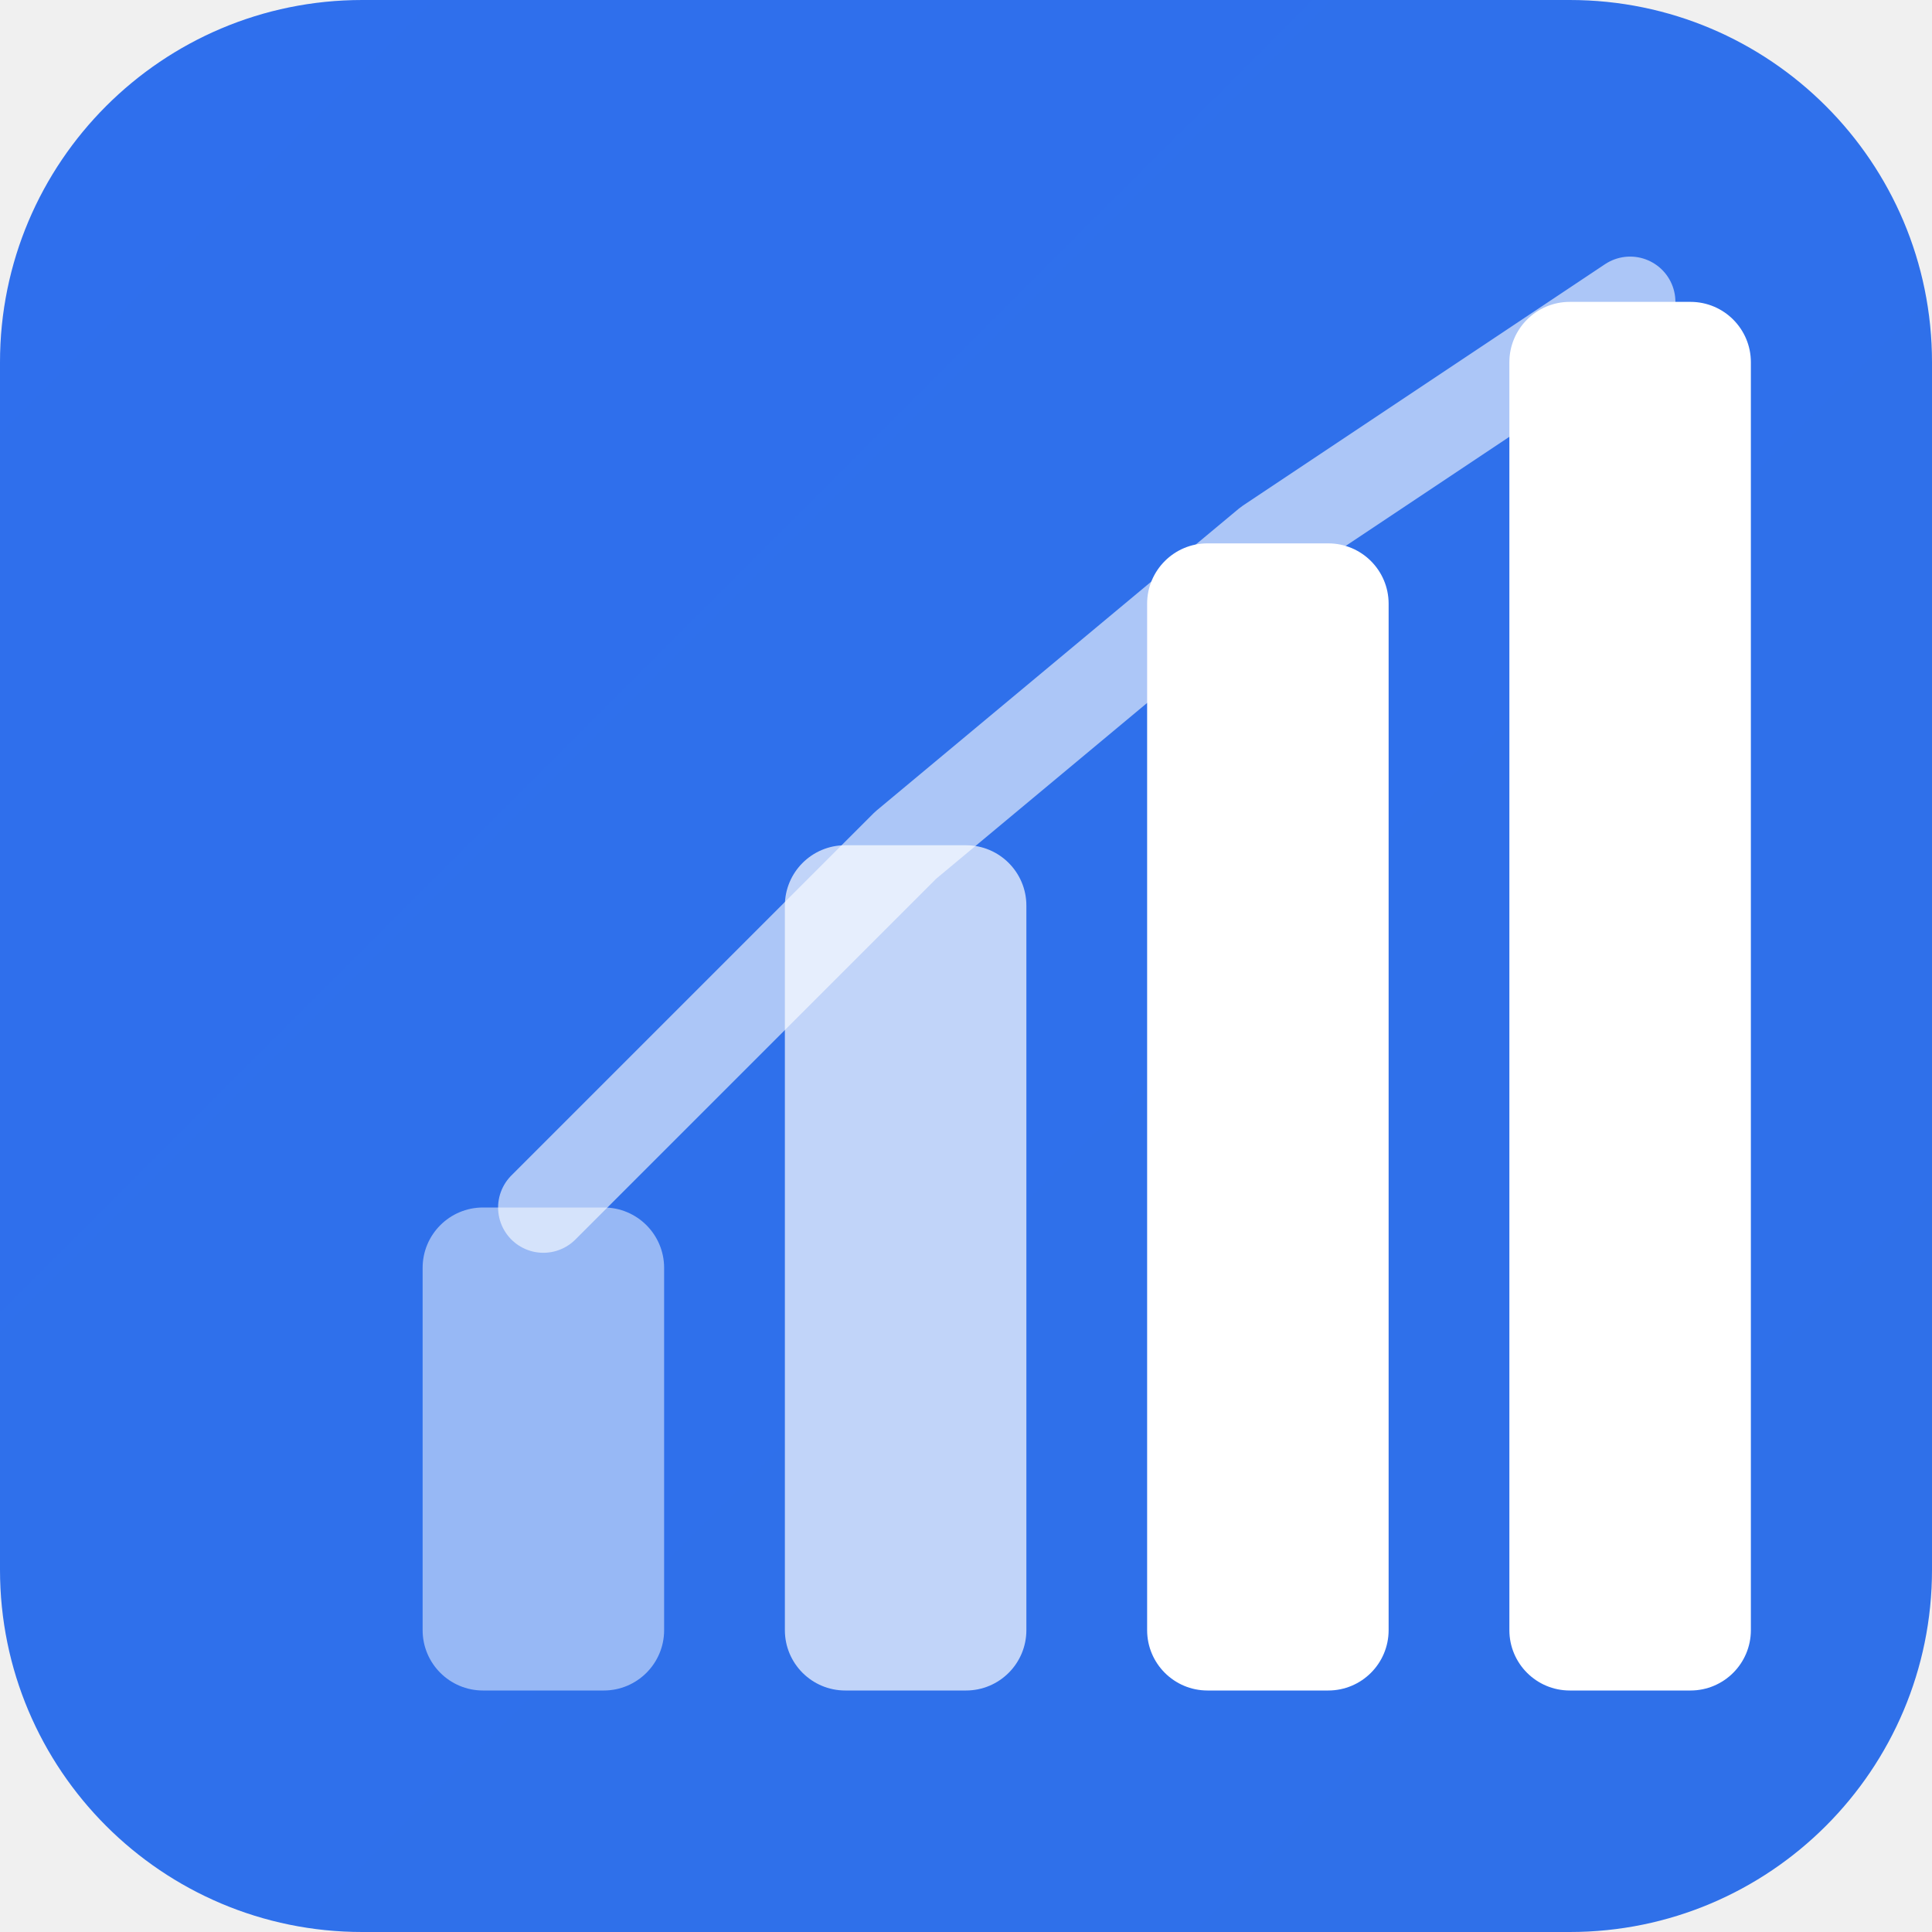
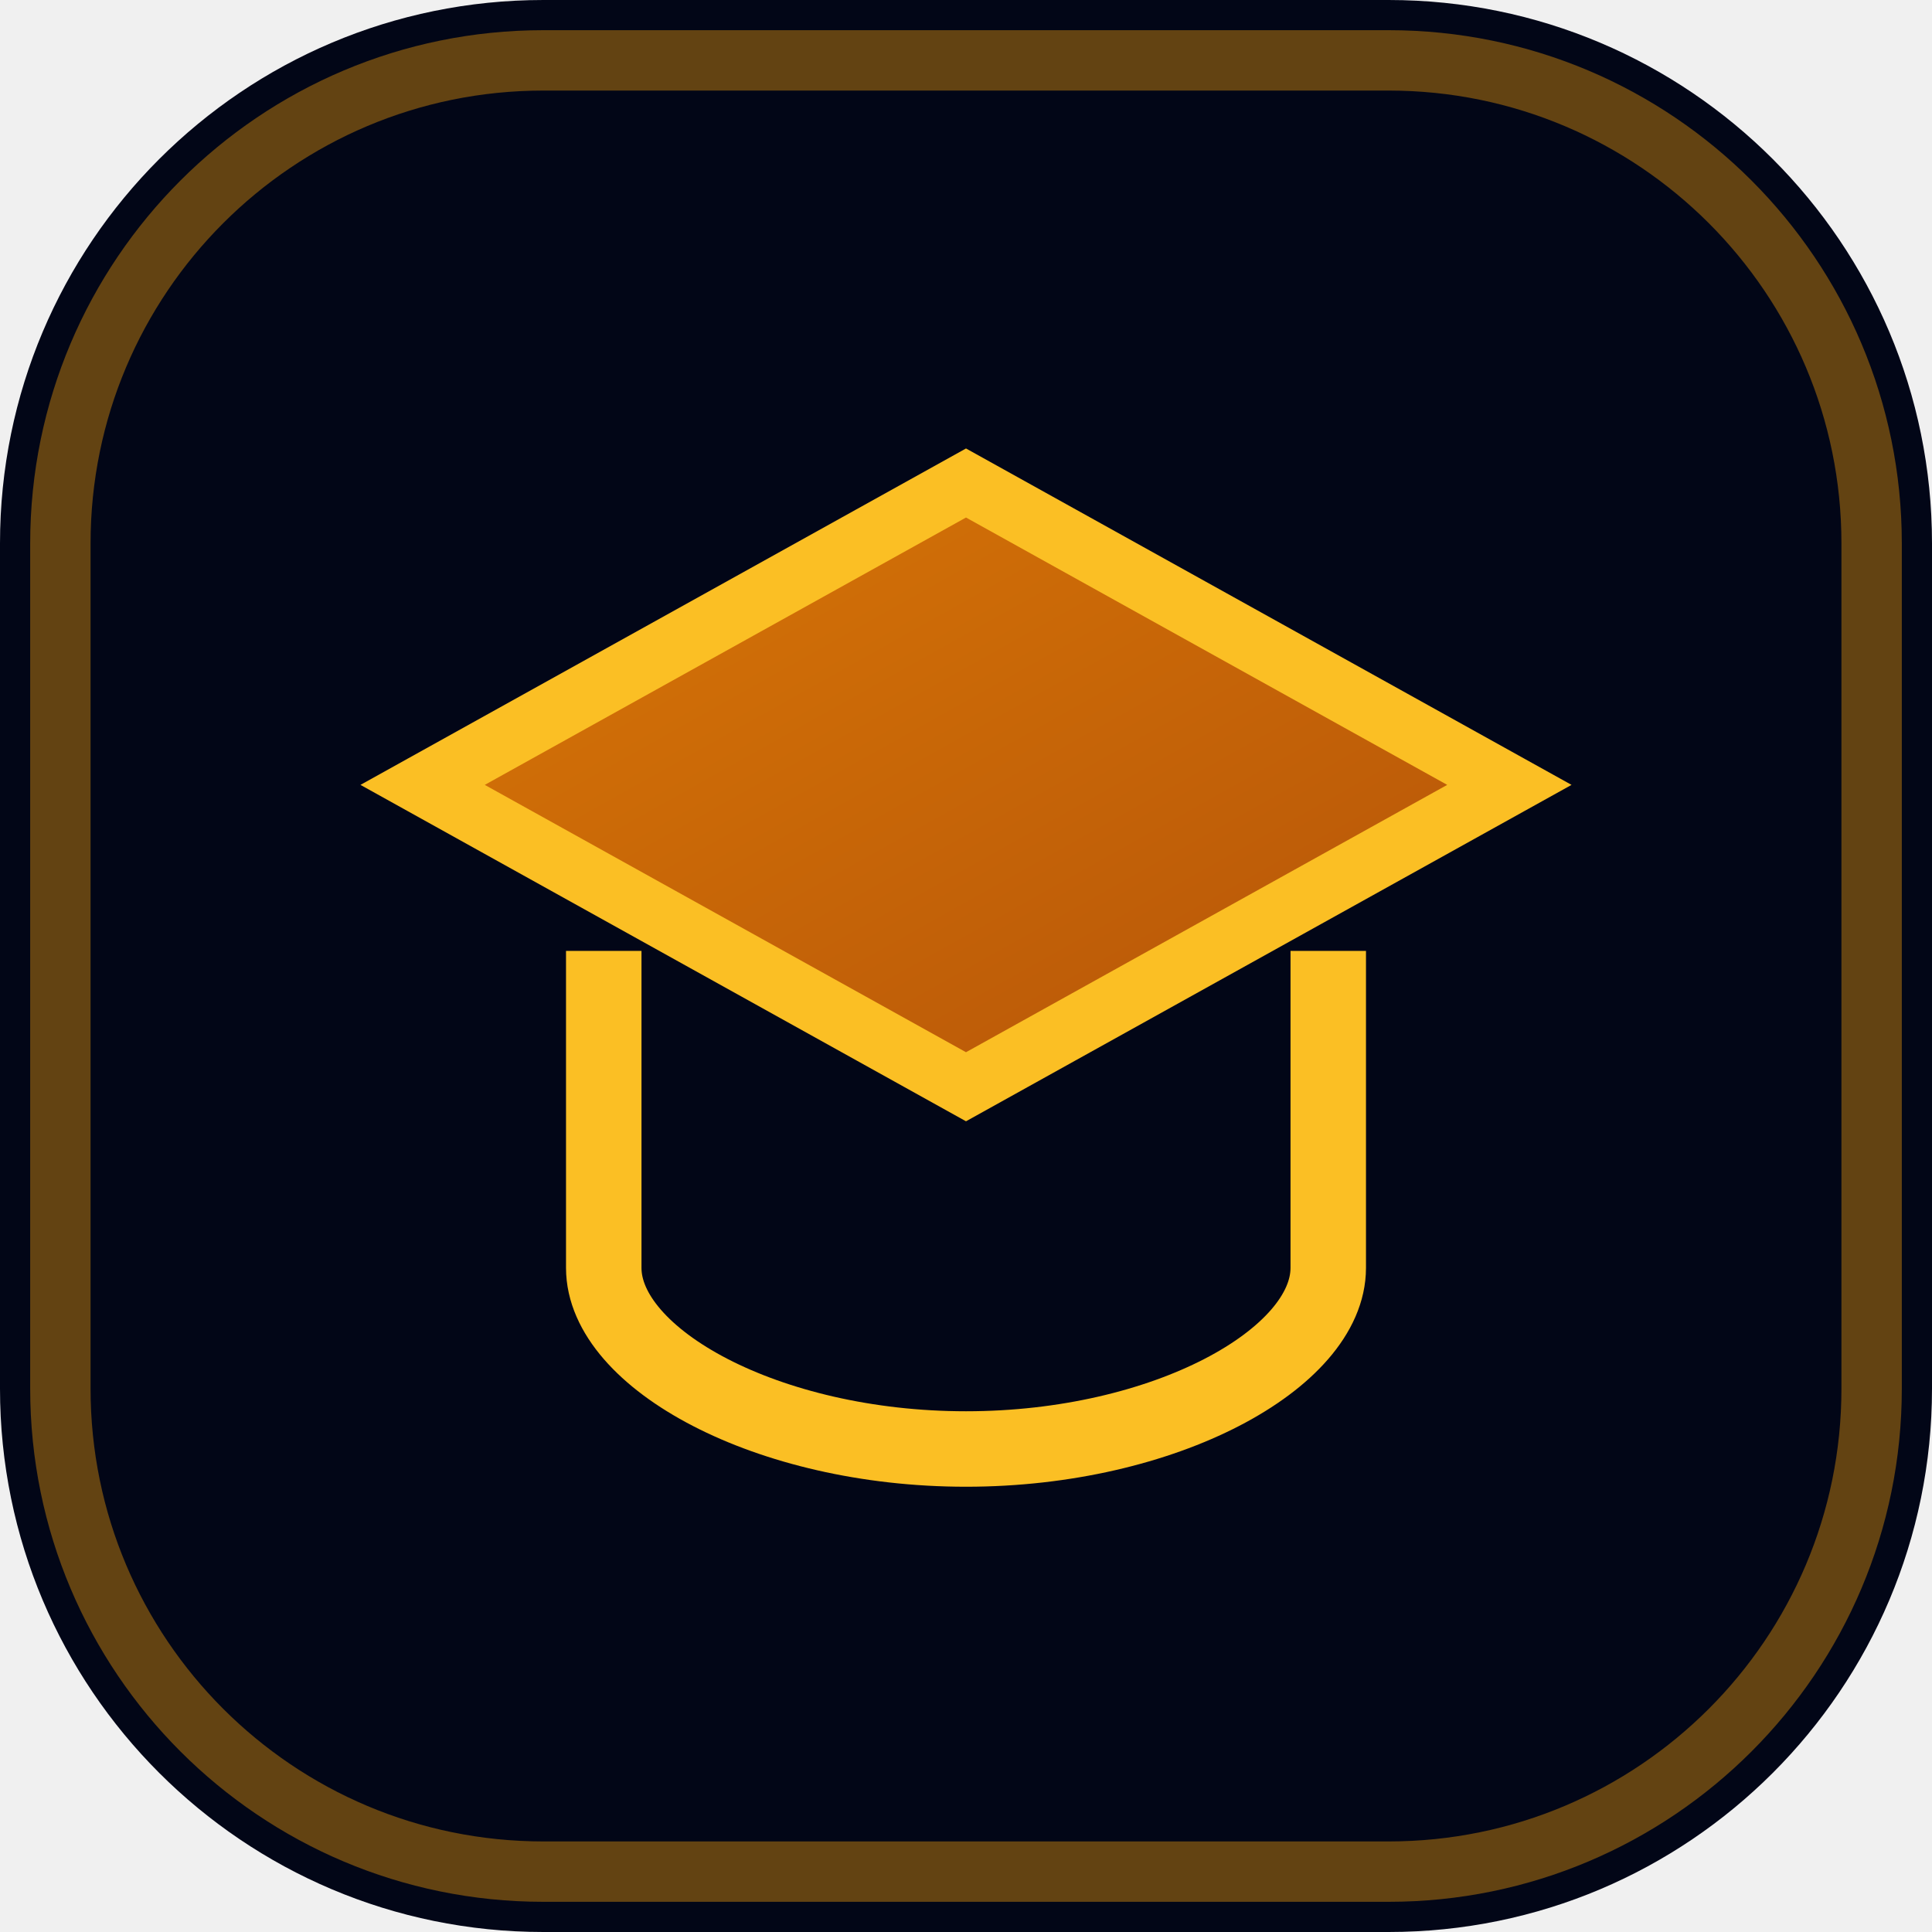
- <svg xmlns="http://www.w3.org/2000/svg" viewBox="0 0 32 32">
+ <svg xmlns="http://www.w3.org/2000/svg" viewBox="0 0 64 64" width="64" height="64">
  <defs>
-     <linearGradient id="g" x1="0" y1="0" x2="32" y2="32">
-       <stop offset="0%" stop-color="#2F6FED" />
-       <stop offset="100%" stop-color="#1E9E62" />
+     <linearGradient id="bg" x1="0%" y1="0%" x2="100%" y2="100%">
+       <stop offset="0%" stop-color="#d97706" />
+       <stop offset="100%" stop-color="#b45309" />
    </linearGradient>
  </defs>
-   <rect width="32" height="32" rx="6" fill="url(#g)" />
-   <rect x="7" y="20" width="4" height="8" rx="1" fill="rgba(255,255,255,0.5)" />
-   <rect x="13" y="14" width="4" height="14" rx="1" fill="rgba(255,255,255,0.7)" />
-   <rect x="19" y="9" width="4" height="19" rx="1" fill="#fff" />
-   <rect x="25" y="5" width="4" height="23" rx="1" fill="#fff" />
-   <polyline points="9,20 15,14 21,9 27,5" fill="none" stroke="#fff" stroke-width="1.5" stroke-linecap="round" stroke-linejoin="round" opacity="0.6" />
+   <rect width="64" height="64" rx="18" fill="#020617" />
+   <rect x="2" y="2" width="60" height="60" rx="16" fill="none" stroke="#f59e0b" stroke-width="2" stroke-opacity="0.4" />
+   <path d="M32 16L14 26L32 36L50 26L32 16Z" fill="url(#bg)" stroke="#fbbf24" stroke-width="2" />
+   <path d="M20 31.5V42C20 45 25.4 48 32 48C38.6 48 44 45 44 42V31.5" fill="none" stroke="#fbbf24" stroke-width="2.5" />
</svg>
